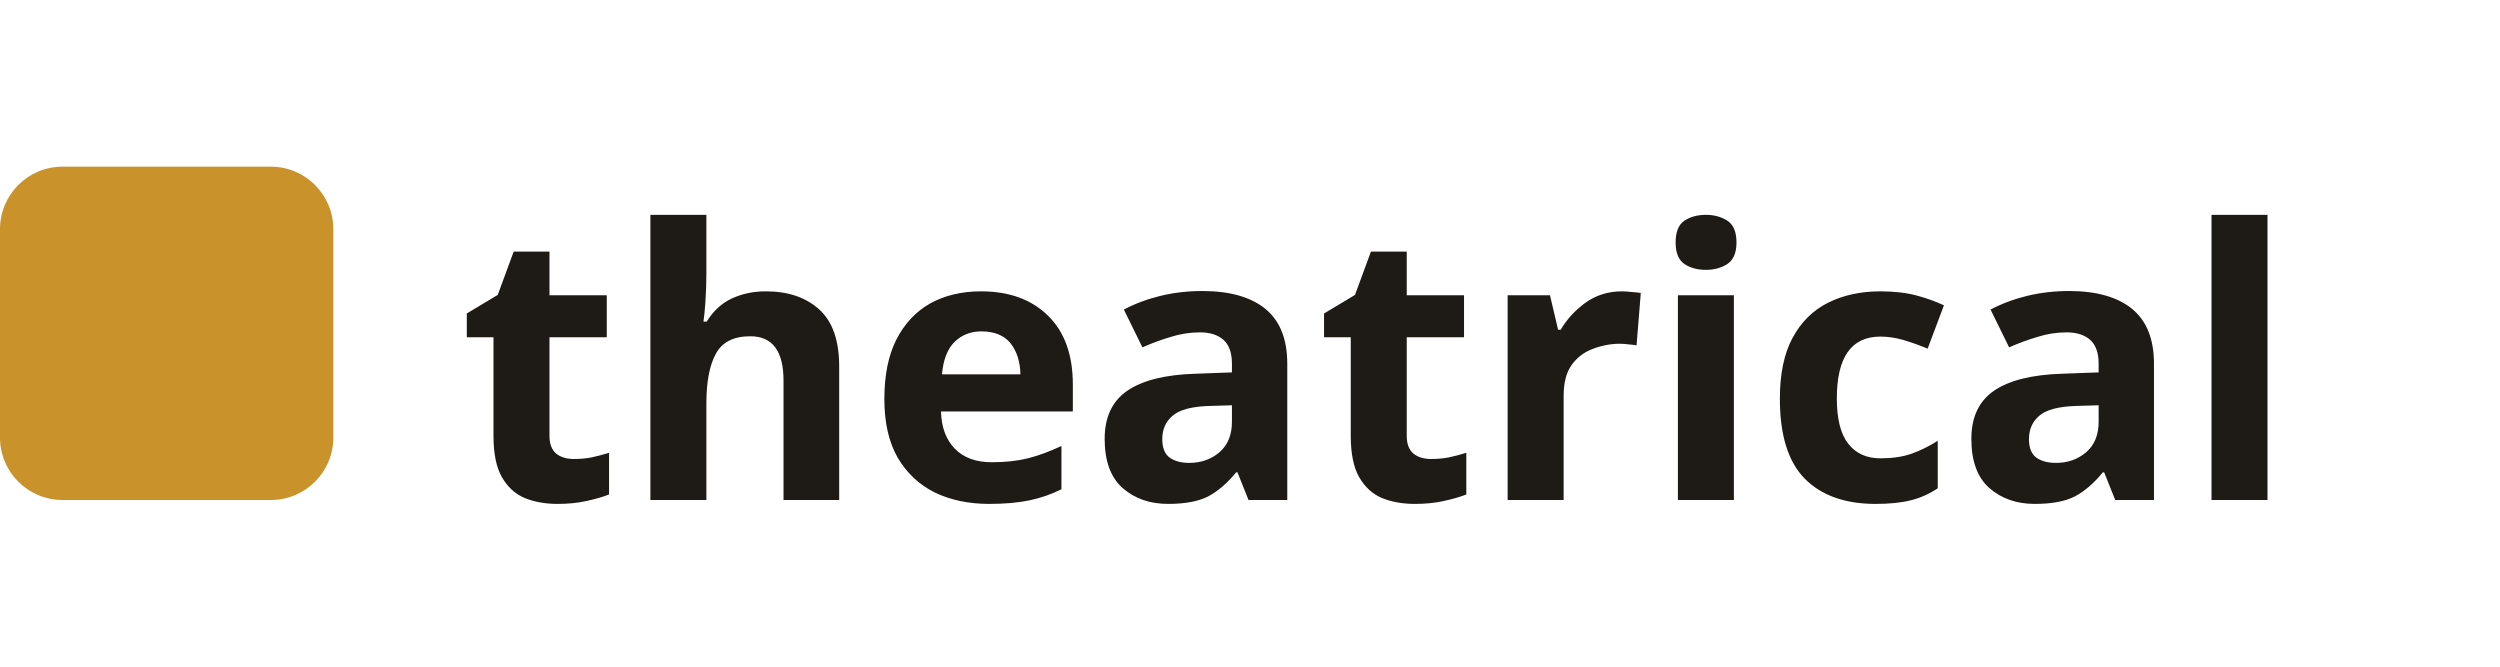
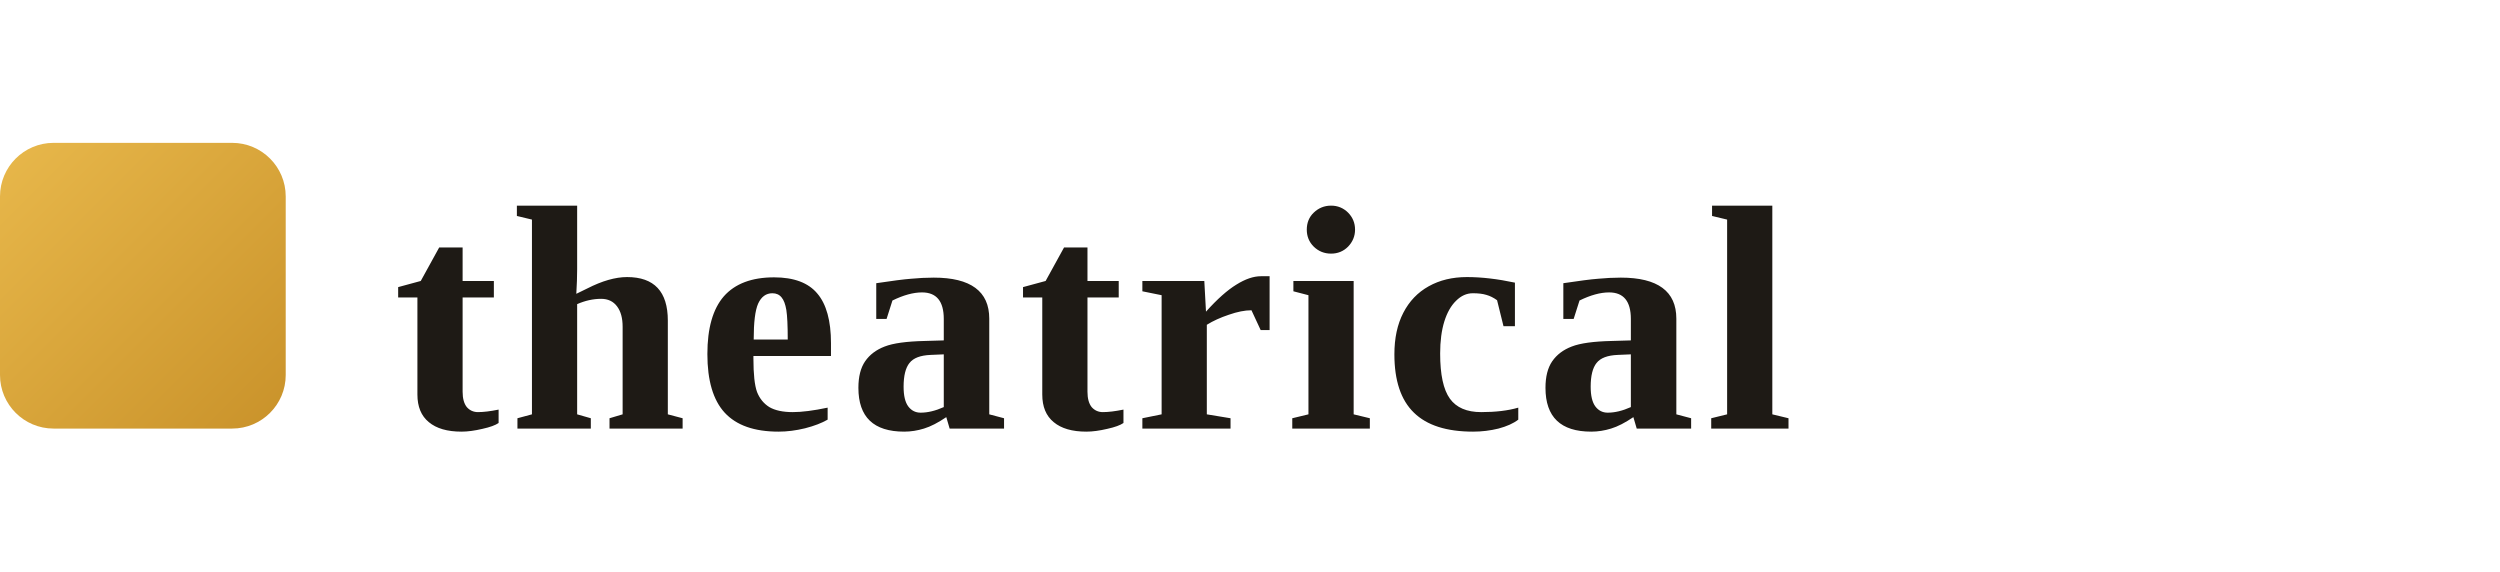
- <svg xmlns="http://www.w3.org/2000/svg" viewBox="0 0 120 32" fill="none">
-   <rect x="0" y="8" width="16" height="16" rx="3" fill="#c9922a" />
-   <text x="22" y="24" font-family="system-ui,sans-serif" font-size="18" font-weight="700" fill="#1e1a15">theatrical</text>
+ <svg xmlns="http://www.w3.org/2000/svg" viewBox="0 0 140 32" fill="none">
+   <defs>
+     <linearGradient id="g" x1="0" y1="8" x2="16" y2="24" gradientUnits="userSpaceOnUse">
+       <stop offset="0%" stop-color="#e8b84b" />
+       <stop offset="100%" stop-color="#c9922a" />
+     </linearGradient>
+   </defs>
+   <rect x="0" y="8" width="16" height="16" rx="3" fill="url(#g)" />
+   <text x="22" y="24" font-family="Georgia, 'Times New Roman', serif" font-size="18" font-weight="700" fill="#1e1a15" letter-spacing="0.5">theatrical</text>
</svg>
